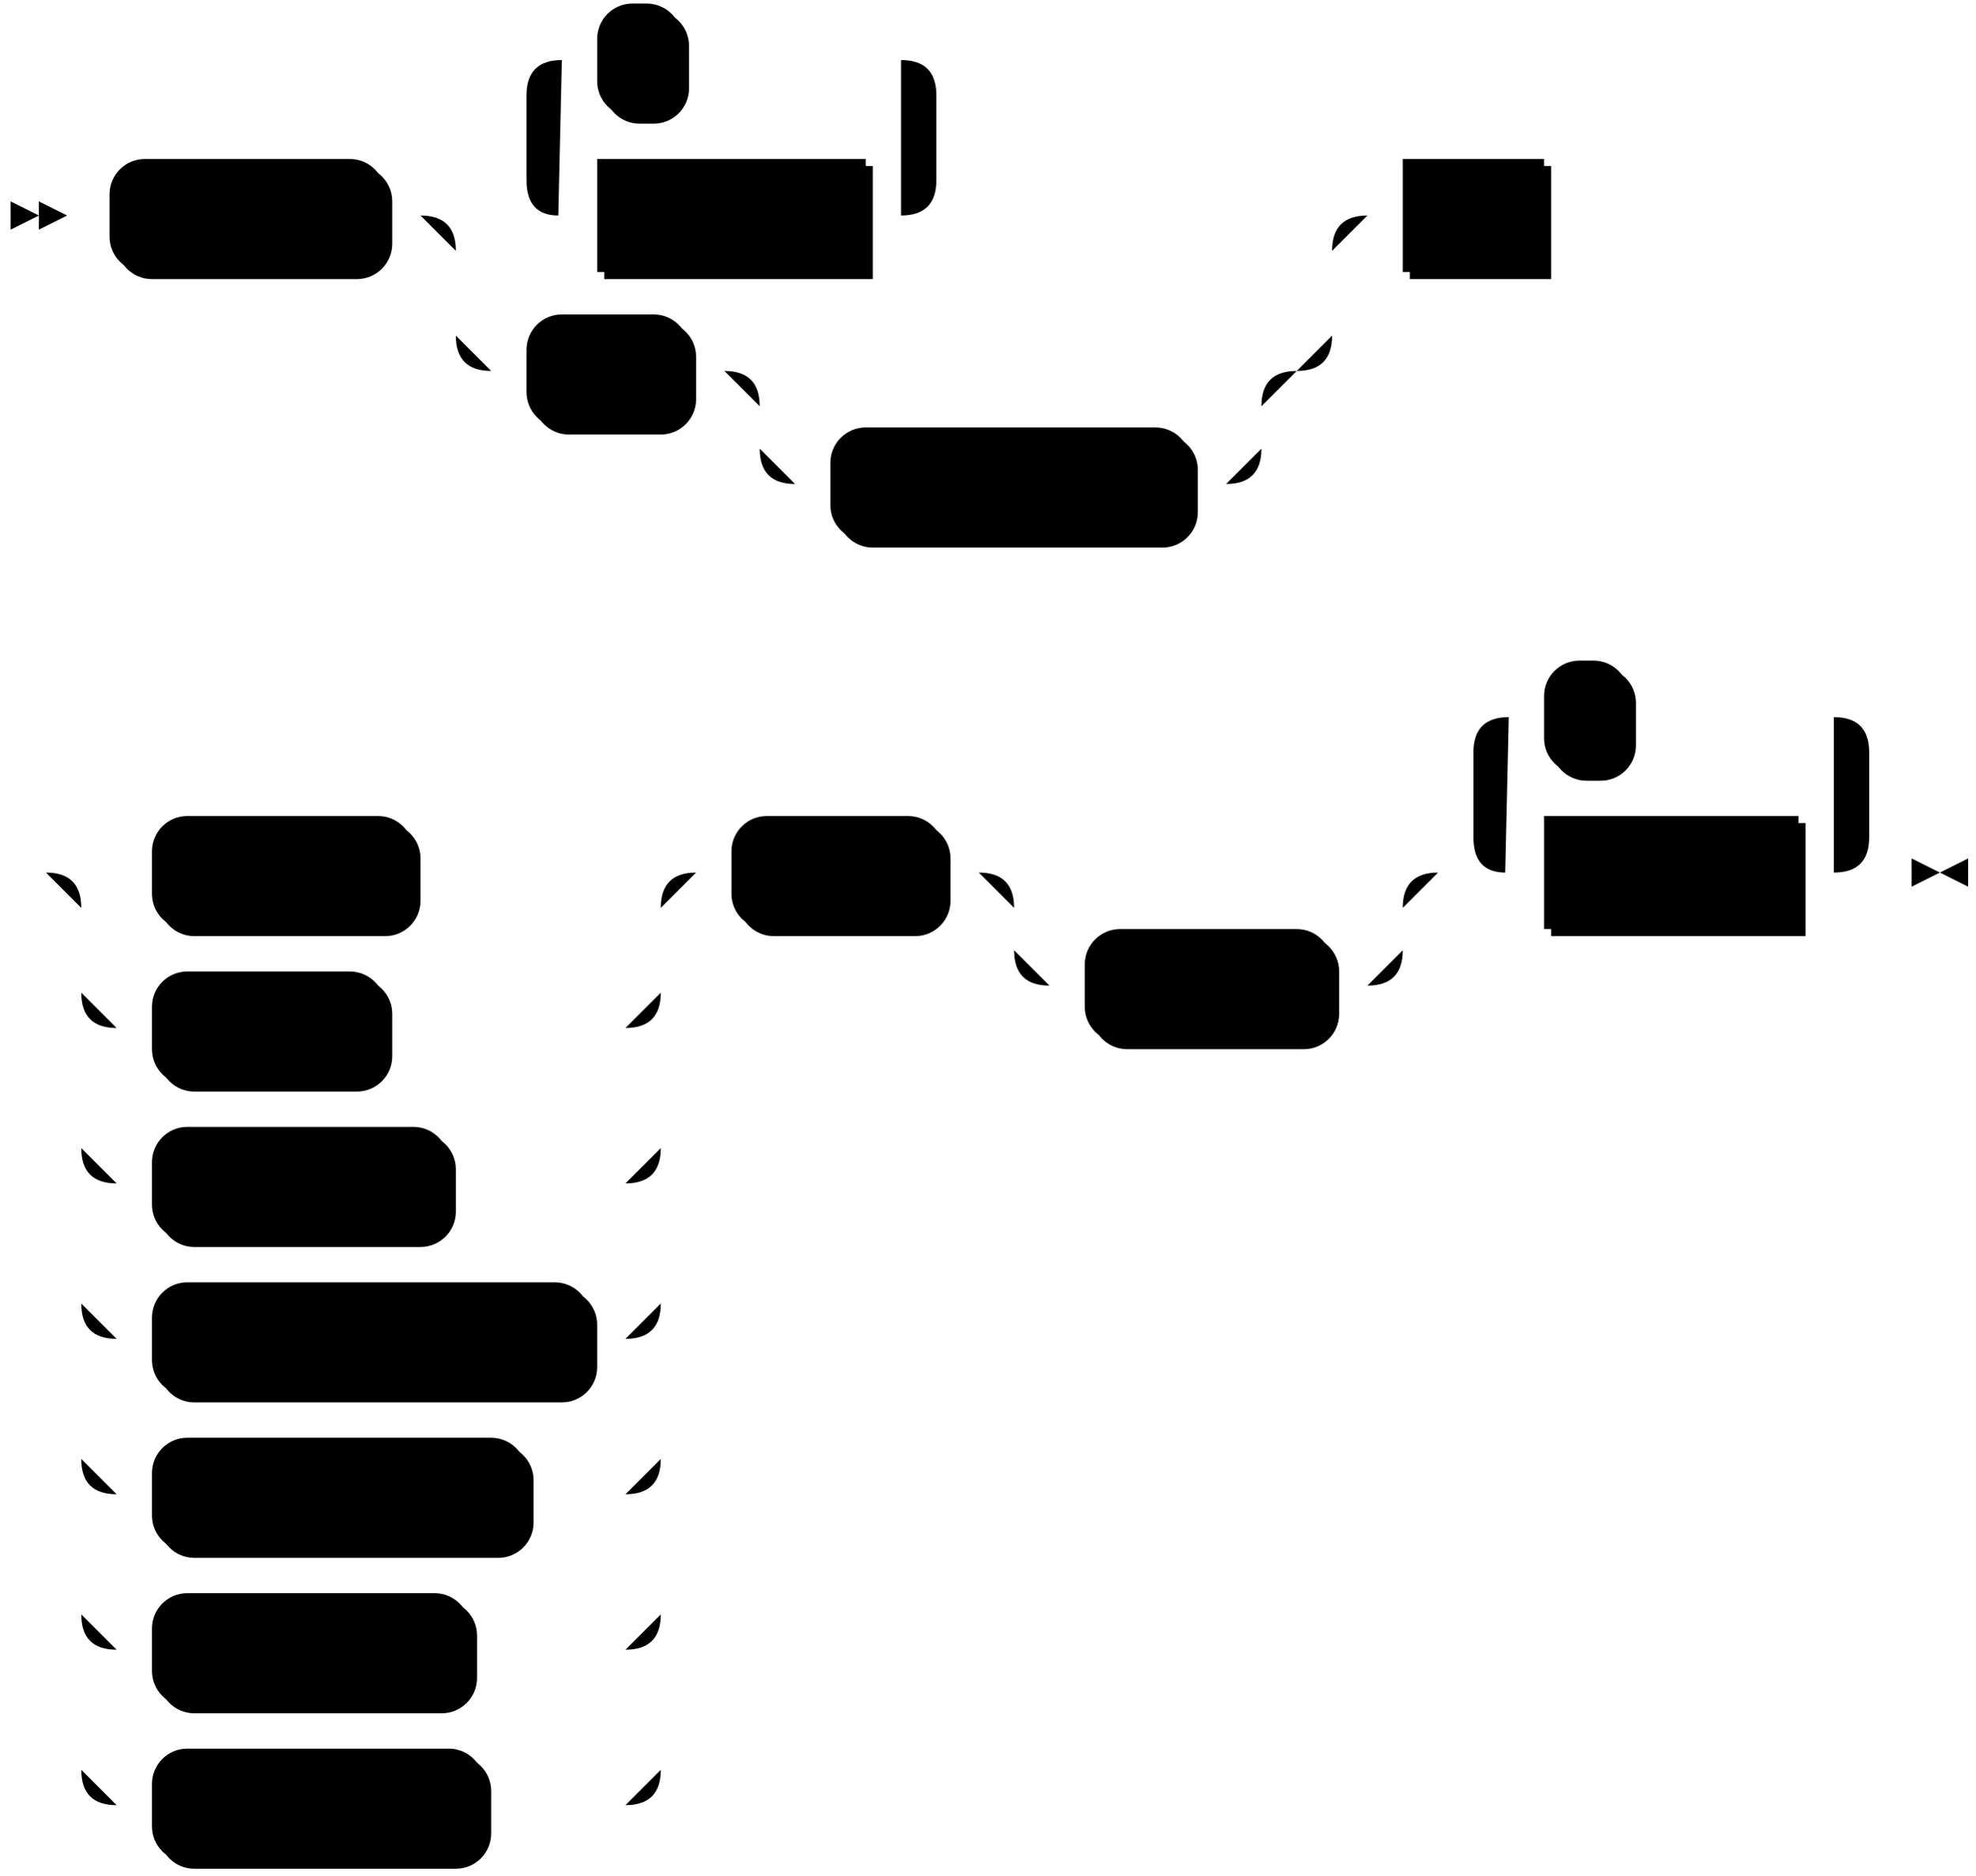
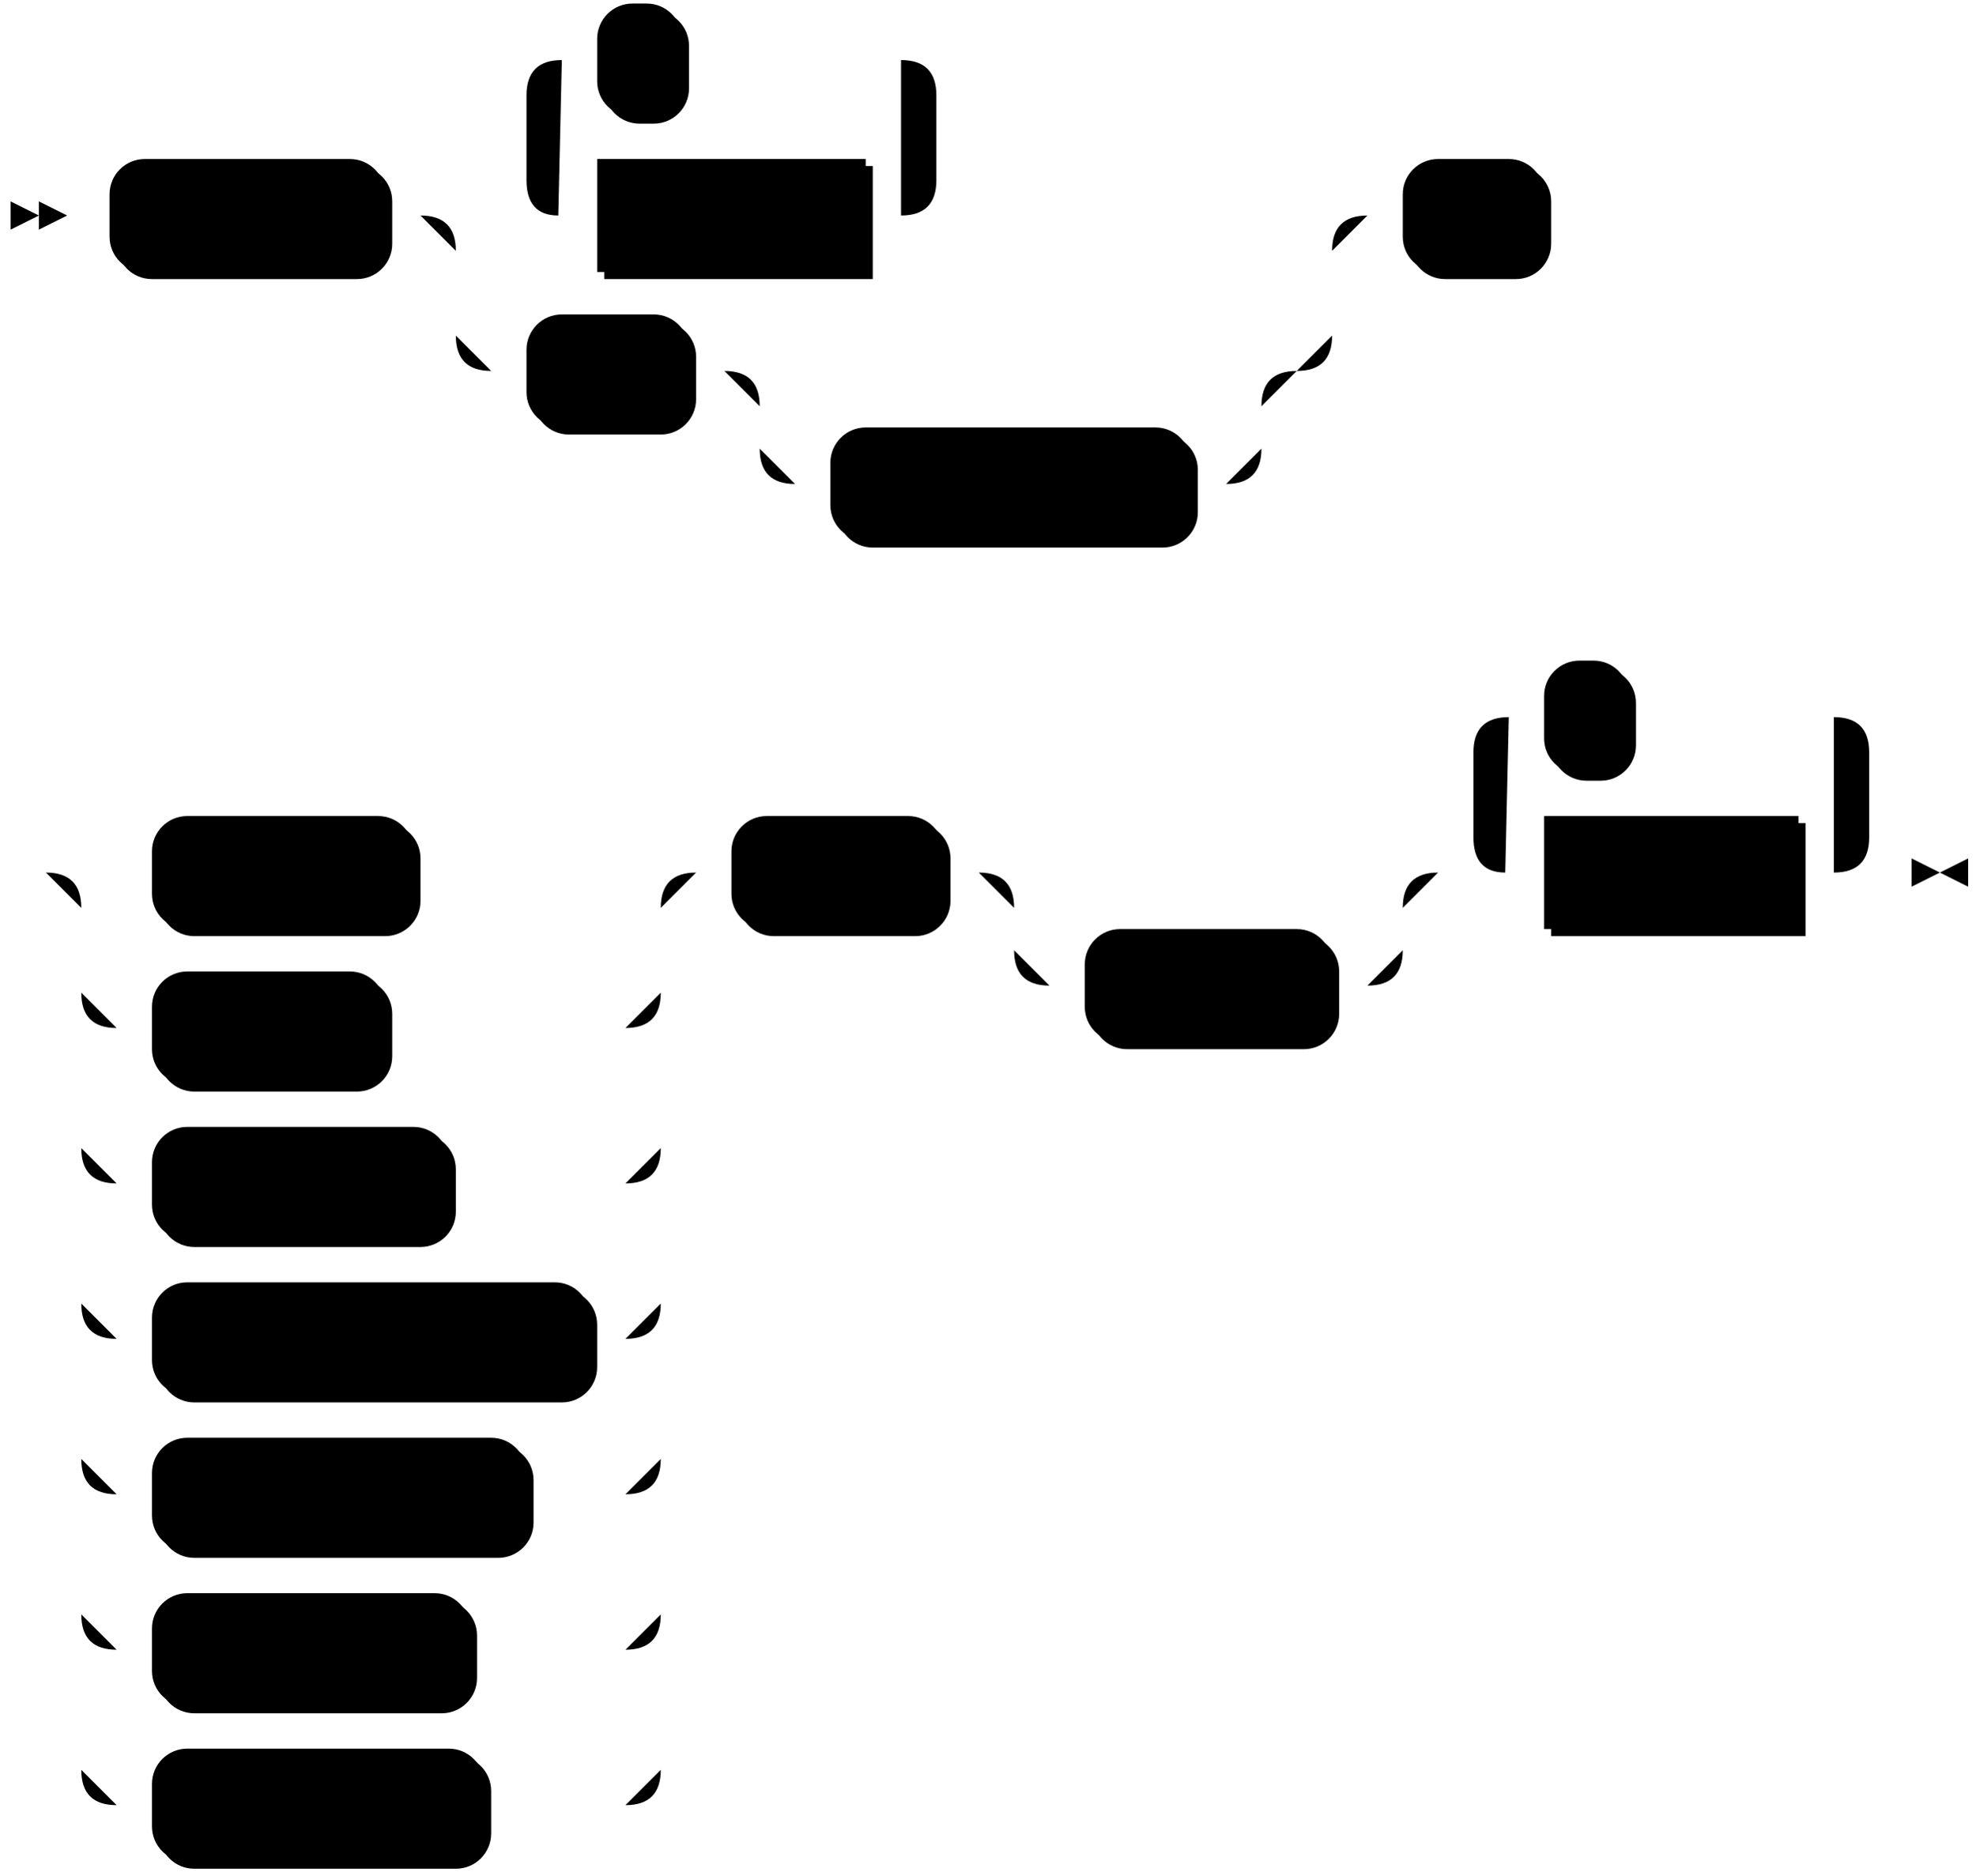
<svg xmlns="http://www.w3.org/2000/svg" width="559" height="531">
  <polygon points="11 61 3 57 3 65" />
  <polygon points="19 61 11 57 11 65" />
  <rect x="33" y="47" width="78" height="32" rx="10" />
  <rect x="31" y="45" width="78" height="32" class="terminal" rx="10" />
  <text class="terminal" x="41" y="65">REVOKE</text>
  <rect x="171" y="47" width="76" height="32" />
  <rect x="169" y="45" width="76" height="32" class="nonterminal" />
  <text class="nonterminal" x="179" y="65">privilege</text>
  <rect x="171" y="3" width="24" height="32" rx="10" />
  <rect x="169" y="1" width="24" height="32" class="terminal" rx="10" />
  <text class="terminal" x="179" y="21">,</text>
  <rect x="151" y="91" width="46" height="32" rx="10" />
  <rect x="149" y="89" width="46" height="32" class="terminal" rx="10" />
  <text class="terminal" x="159" y="109">ALL</text>
  <rect x="237" y="123" width="102" height="32" rx="10" />
  <rect x="235" y="121" width="102" height="32" class="terminal" rx="10" />
  <text class="terminal" x="245" y="141">PRIVILEGES</text>
-   <rect x="399" y="47" width="40" height="32" />
-   <rect x="397" y="45" width="40" height="32" class="nonterminal" />
-   <text class="nonterminal" x="407" y="65">ON</text>
+   <rect x="399" y="47" width="40" height="32" rx="10" />
+   <rect x="397" y="45" width="40" height="32" class="terminal" rx="10" />
+   <text class="terminal" x="407" y="65">ON</text>
  <rect x="45" y="233" width="74" height="32" rx="10" />
  <rect x="43" y="231" width="74" height="32" class="terminal" rx="10" />
  <text class="terminal" x="53" y="251">TABLES</text>
  <rect x="45" y="277" width="66" height="32" rx="10" />
  <rect x="43" y="275" width="66" height="32" class="terminal" rx="10" />
  <text class="terminal" x="53" y="295">TYPES</text>
  <rect x="45" y="321" width="84" height="32" rx="10" />
  <rect x="43" y="319" width="84" height="32" class="terminal" rx="10" />
  <text class="terminal" x="53" y="339">SECRETS</text>
  <rect x="45" y="365" width="124" height="32" rx="10" />
  <rect x="43" y="363" width="124" height="32" class="terminal" rx="10" />
  <text class="terminal" x="53" y="383">CONNECTIONS</text>
  <rect x="45" y="409" width="106" height="32" rx="10" />
  <rect x="43" y="407" width="106" height="32" class="terminal" rx="10" />
  <text class="terminal" x="53" y="427">DATABASES</text>
  <rect x="45" y="453" width="90" height="32" rx="10" />
  <rect x="43" y="451" width="90" height="32" class="terminal" rx="10" />
  <text class="terminal" x="53" y="471">SCHEMAS</text>
  <rect x="45" y="497" width="94" height="32" rx="10" />
  <rect x="43" y="495" width="94" height="32" class="terminal" rx="10" />
  <text class="terminal" x="53" y="515">CLUSTERS</text>
  <rect x="209" y="233" width="60" height="32" rx="10" />
  <rect x="207" y="231" width="60" height="32" class="terminal" rx="10" />
  <text class="terminal" x="217" y="251">FROM</text>
  <rect x="309" y="265" width="70" height="32" rx="10" />
  <rect x="307" y="263" width="70" height="32" class="terminal" rx="10" />
  <text class="terminal" x="317" y="283">GROUP</text>
  <rect x="439" y="233" width="72" height="32" />
  <rect x="437" y="231" width="72" height="32" class="nonterminal" />
  <text class="nonterminal" x="447" y="251">revokee</text>
  <rect x="439" y="189" width="24" height="32" rx="10" />
  <rect x="437" y="187" width="24" height="32" class="terminal" rx="10" />
  <text class="terminal" x="447" y="207">,</text>
  <path class="line" d="m19 61 h2 m0 0 h10 m78 0 h10 m40 0 h10 m76 0 h10 m-116 0 l20 0 m-1 0 q-9 0 -9 -10 l0 -24 q0 -10 10 -10 m96 44 l20 0 m-20 0 q10 0 10 -10 l0 -24 q0 -10 -10 -10 m-96 0 h10 m24 0 h10 m0 0 h52 m20 44 h92 m-248 0 h20 m228 0 h20 m-268 0 q10 0 10 10 m248 0 q0 -10 10 -10 m-258 10 v24 m248 0 v-24 m-248 24 q0 10 10 10 m228 0 q10 0 10 -10 m-238 10 h10 m46 0 h10 m20 0 h10 m0 0 h112 m-142 0 h20 m122 0 h20 m-162 0 q10 0 10 10 m142 0 q0 -10 10 -10 m-152 10 v12 m142 0 v-12 m-142 12 q0 10 10 10 m122 0 q10 0 10 -10 m-132 10 h10 m102 0 h10 m40 -76 h10 m40 0 h10 m2 0 l2 0 m2 0 l2 0 m2 0 l2 0 m-458 186 l2 0 m2 0 l2 0 m2 0 l2 0 m22 0 h10 m74 0 h10 m0 0 h50 m-164 0 h20 m144 0 h20 m-184 0 q10 0 10 10 m164 0 q0 -10 10 -10 m-174 10 v24 m164 0 v-24 m-164 24 q0 10 10 10 m144 0 q10 0 10 -10 m-154 10 h10 m66 0 h10 m0 0 h58 m-154 -10 v20 m164 0 v-20 m-164 20 v24 m164 0 v-24 m-164 24 q0 10 10 10 m144 0 q10 0 10 -10 m-154 10 h10 m84 0 h10 m0 0 h40 m-154 -10 v20 m164 0 v-20 m-164 20 v24 m164 0 v-24 m-164 24 q0 10 10 10 m144 0 q10 0 10 -10 m-154 10 h10 m124 0 h10 m-154 -10 v20 m164 0 v-20 m-164 20 v24 m164 0 v-24 m-164 24 q0 10 10 10 m144 0 q10 0 10 -10 m-154 10 h10 m106 0 h10 m0 0 h18 m-154 -10 v20 m164 0 v-20 m-164 20 v24 m164 0 v-24 m-164 24 q0 10 10 10 m144 0 q10 0 10 -10 m-154 10 h10 m90 0 h10 m0 0 h34 m-154 -10 v20 m164 0 v-20 m-164 20 v24 m164 0 v-24 m-164 24 q0 10 10 10 m144 0 q10 0 10 -10 m-154 10 h10 m94 0 h10 m0 0 h30 m20 -264 h10 m60 0 h10 m20 0 h10 m0 0 h80 m-110 0 h20 m90 0 h20 m-130 0 q10 0 10 10 m110 0 q0 -10 10 -10 m-120 10 v12 m110 0 v-12 m-110 12 q0 10 10 10 m90 0 q10 0 10 -10 m-100 10 h10 m70 0 h10 m40 -32 h10 m72 0 h10 m-112 0 l20 0 m-1 0 q-9 0 -9 -10 l0 -24 q0 -10 10 -10 m92 44 l20 0 m-20 0 q10 0 10 -10 l0 -24 q0 -10 -10 -10 m-92 0 h10 m24 0 h10 m0 0 h48 m23 44 h-3" />
  <polygon points="549 247 557 243 557 251" />
  <polygon points="549 247 541 243 541 251" />
</svg>
